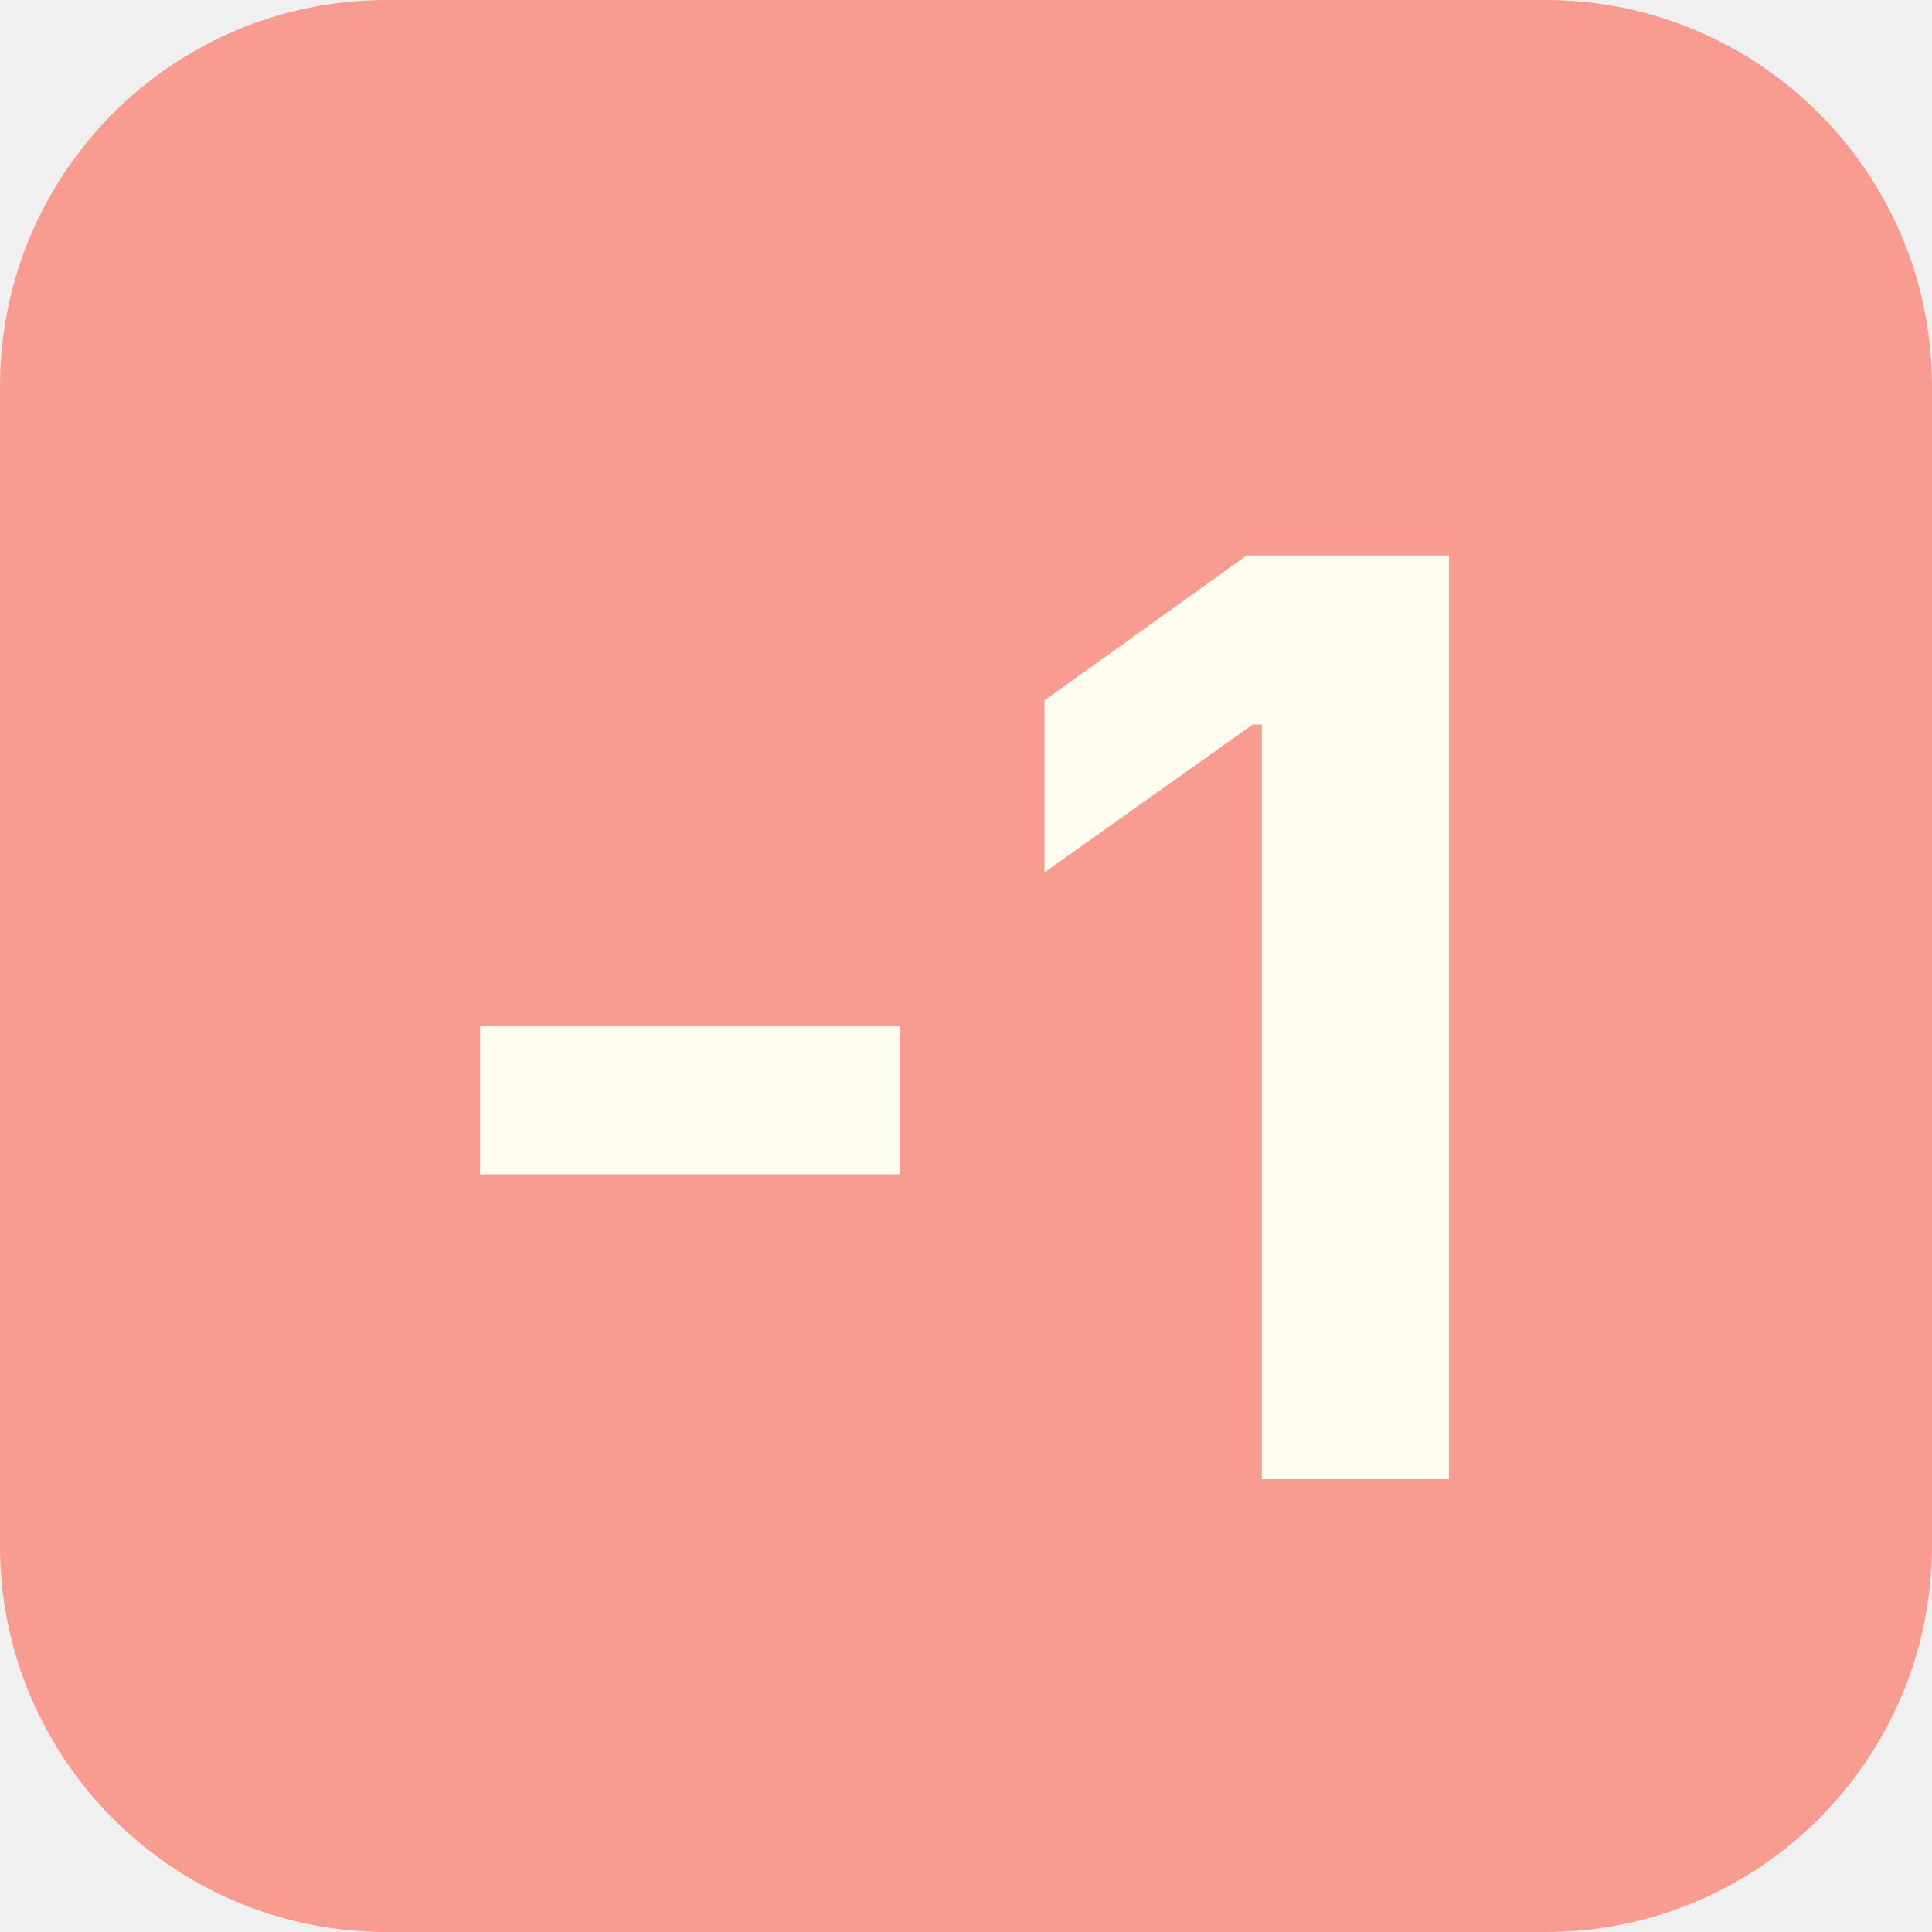
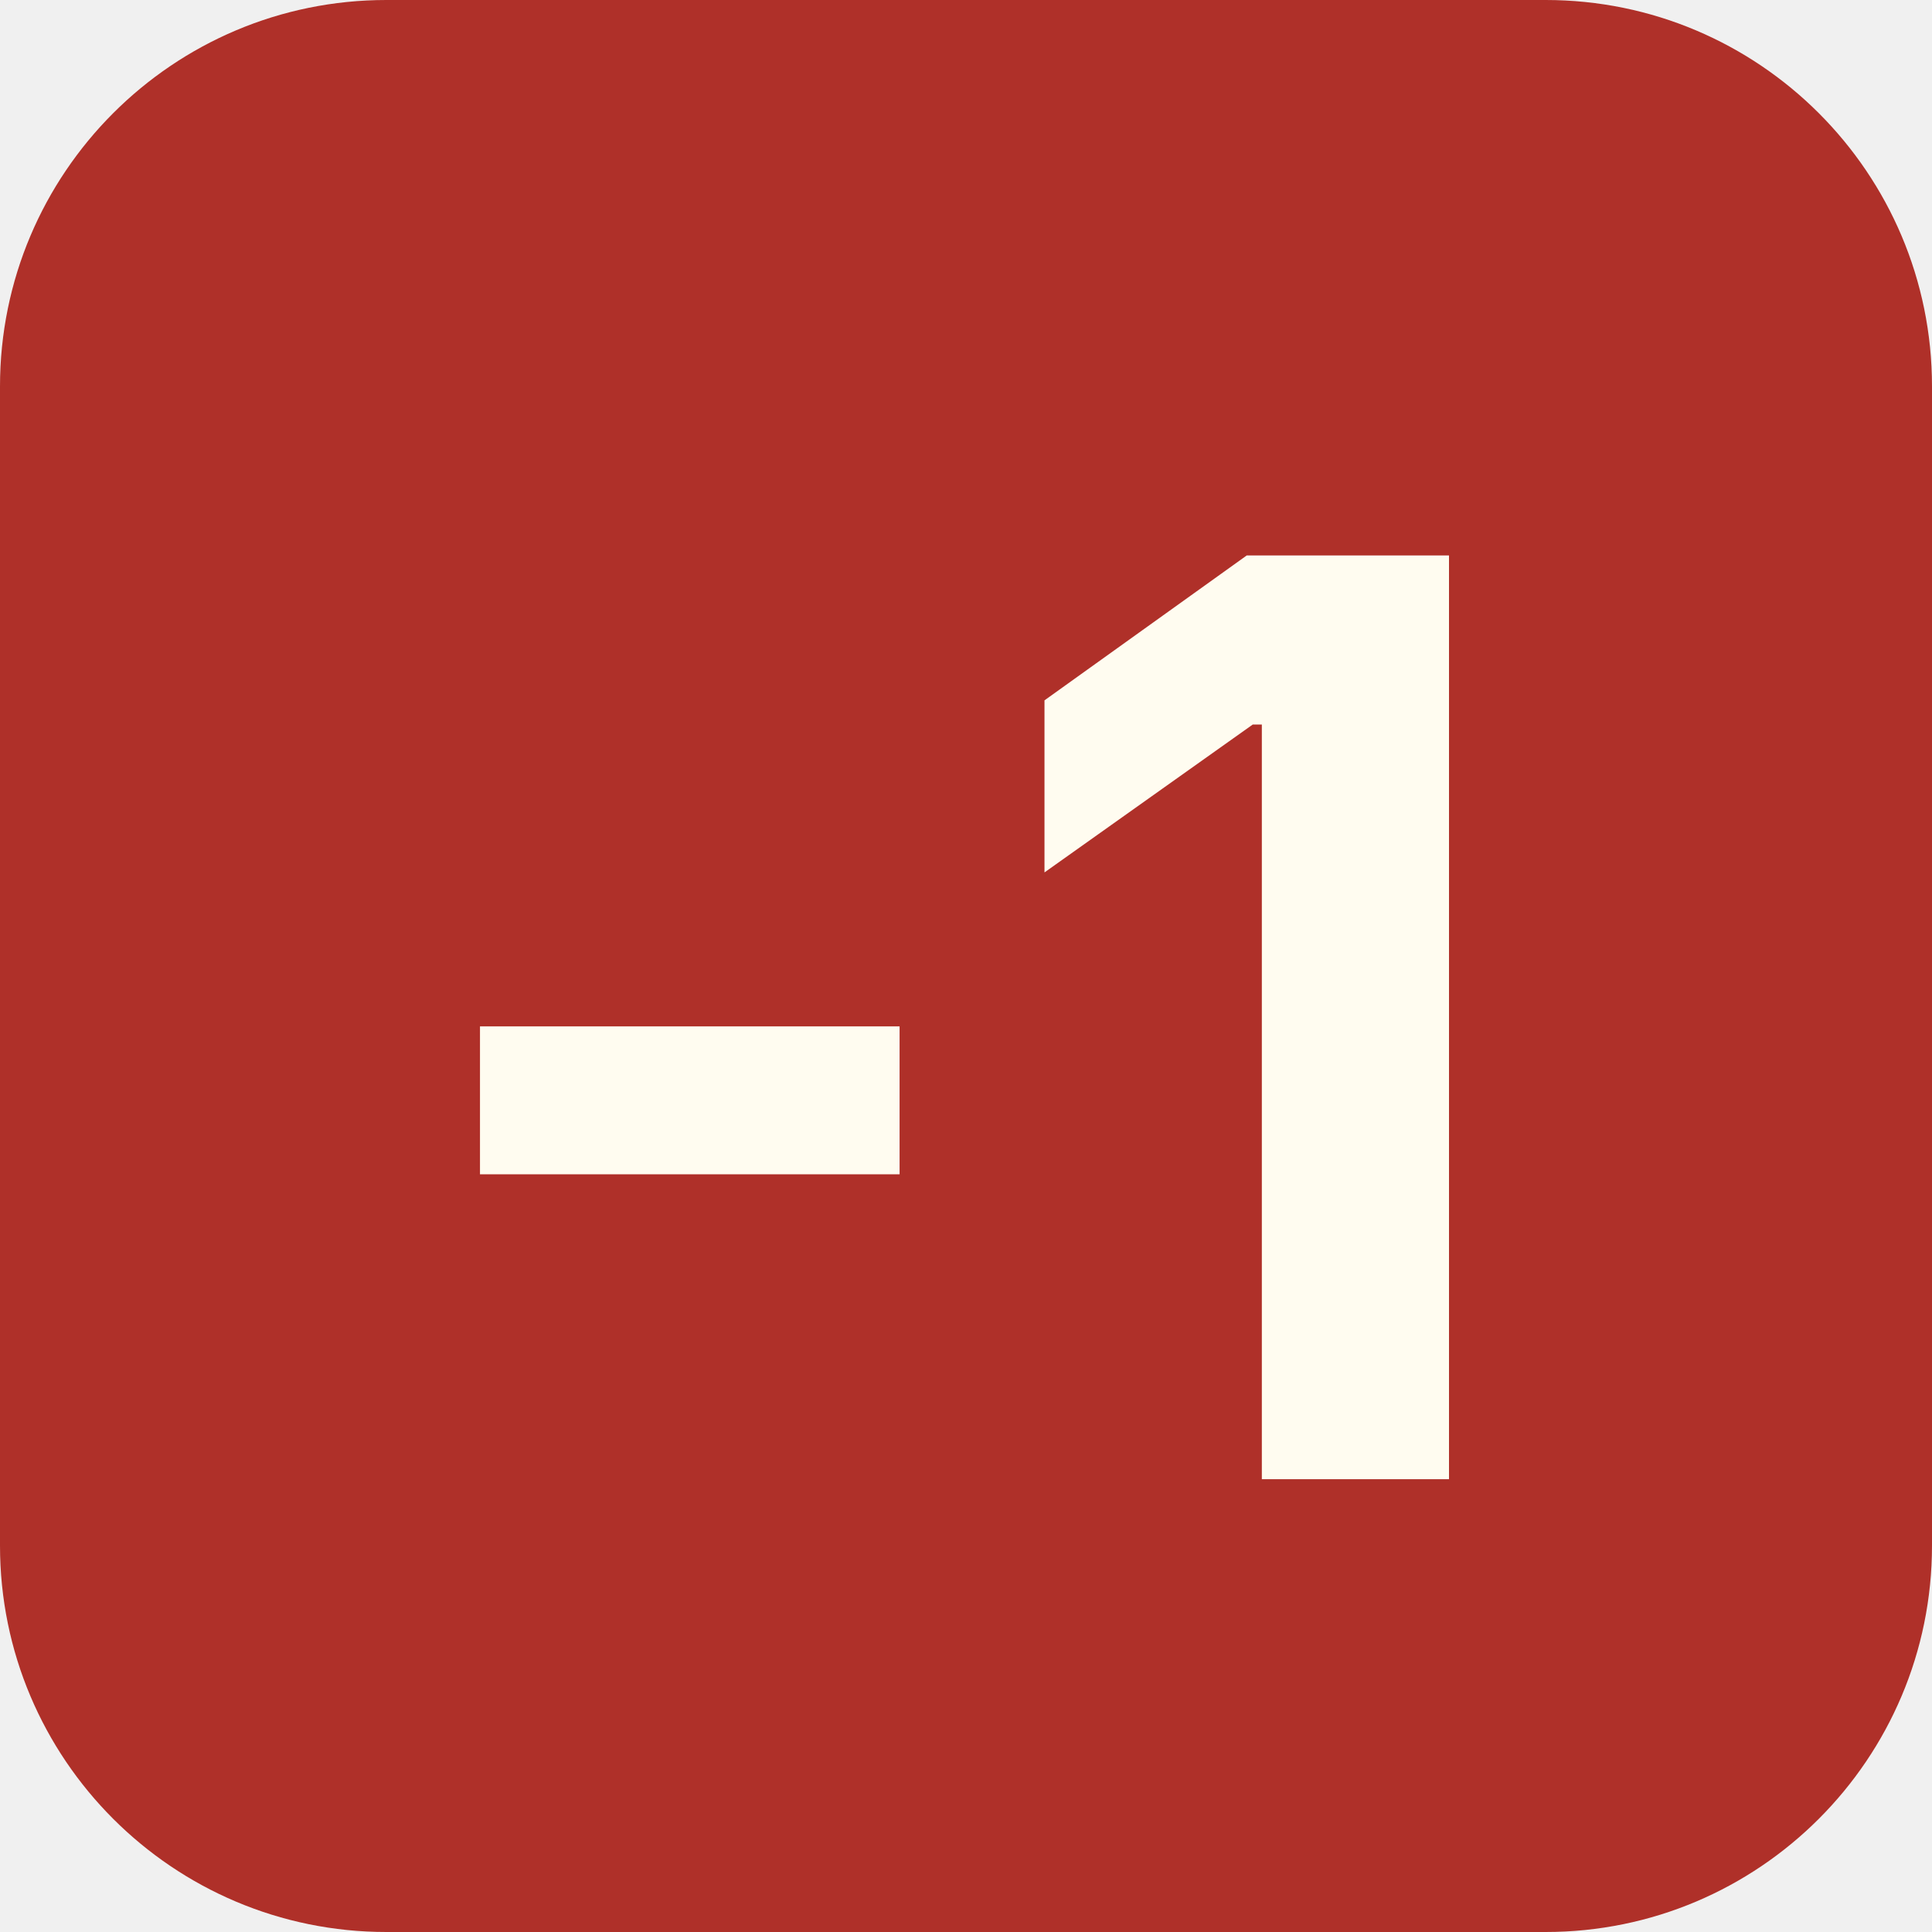
<svg xmlns="http://www.w3.org/2000/svg" width="64" height="64" viewBox="0 0 64 64">
  <mask id="satori_om-id">
    <rect x="0" y="0" width="64" height="64" fill="#fff" />
  </mask>
-   <path x="0" y="0" width="64" height="64" fill="#F89C91" d="M12.8,0 h38.4 a12.8,12.8 0 0 1 12.8,12.8 v38.4 a12.8,12.8 0 0 1 -12.8,12.8 h-38.4 a12.8,12.8 0 0 1 -12.8,-12.8 v-38.4 a12.8,12.8 0 0 1 12.8,-12.8" />
+   <path x="0" y="0" width="64" height="64" fill="#AF3029" d="M12.8,0 h38.4 a12.8,12.8 0 0 1 12.8,12.8 v38.4 a12.8,12.8 0 0 1 -12.8,12.8 h-38.4 a12.8,12.8 0 0 1 -12.8,-12.8 v-38.4 a12.8,12.8 0 0 1 12.8,-12.8" />
  <mask id="satori_om-id-0">
    <rect x="13" y="13" width="38" height="42" fill="#fff" />
  </mask>
  <g>
    <path fill="#FFFCF0" d="M15.9 34.0L29.8 34.0L29.8 38.9L15.9 38.9L15.9 34.0ZM41.3 18.4L48.0 18.4L48.0 49L41.8 49L41.8 24.0L41.5 24.0L34.6 28.9L34.6 23.2L41.3 18.4Z " />
  </g>
</svg>
